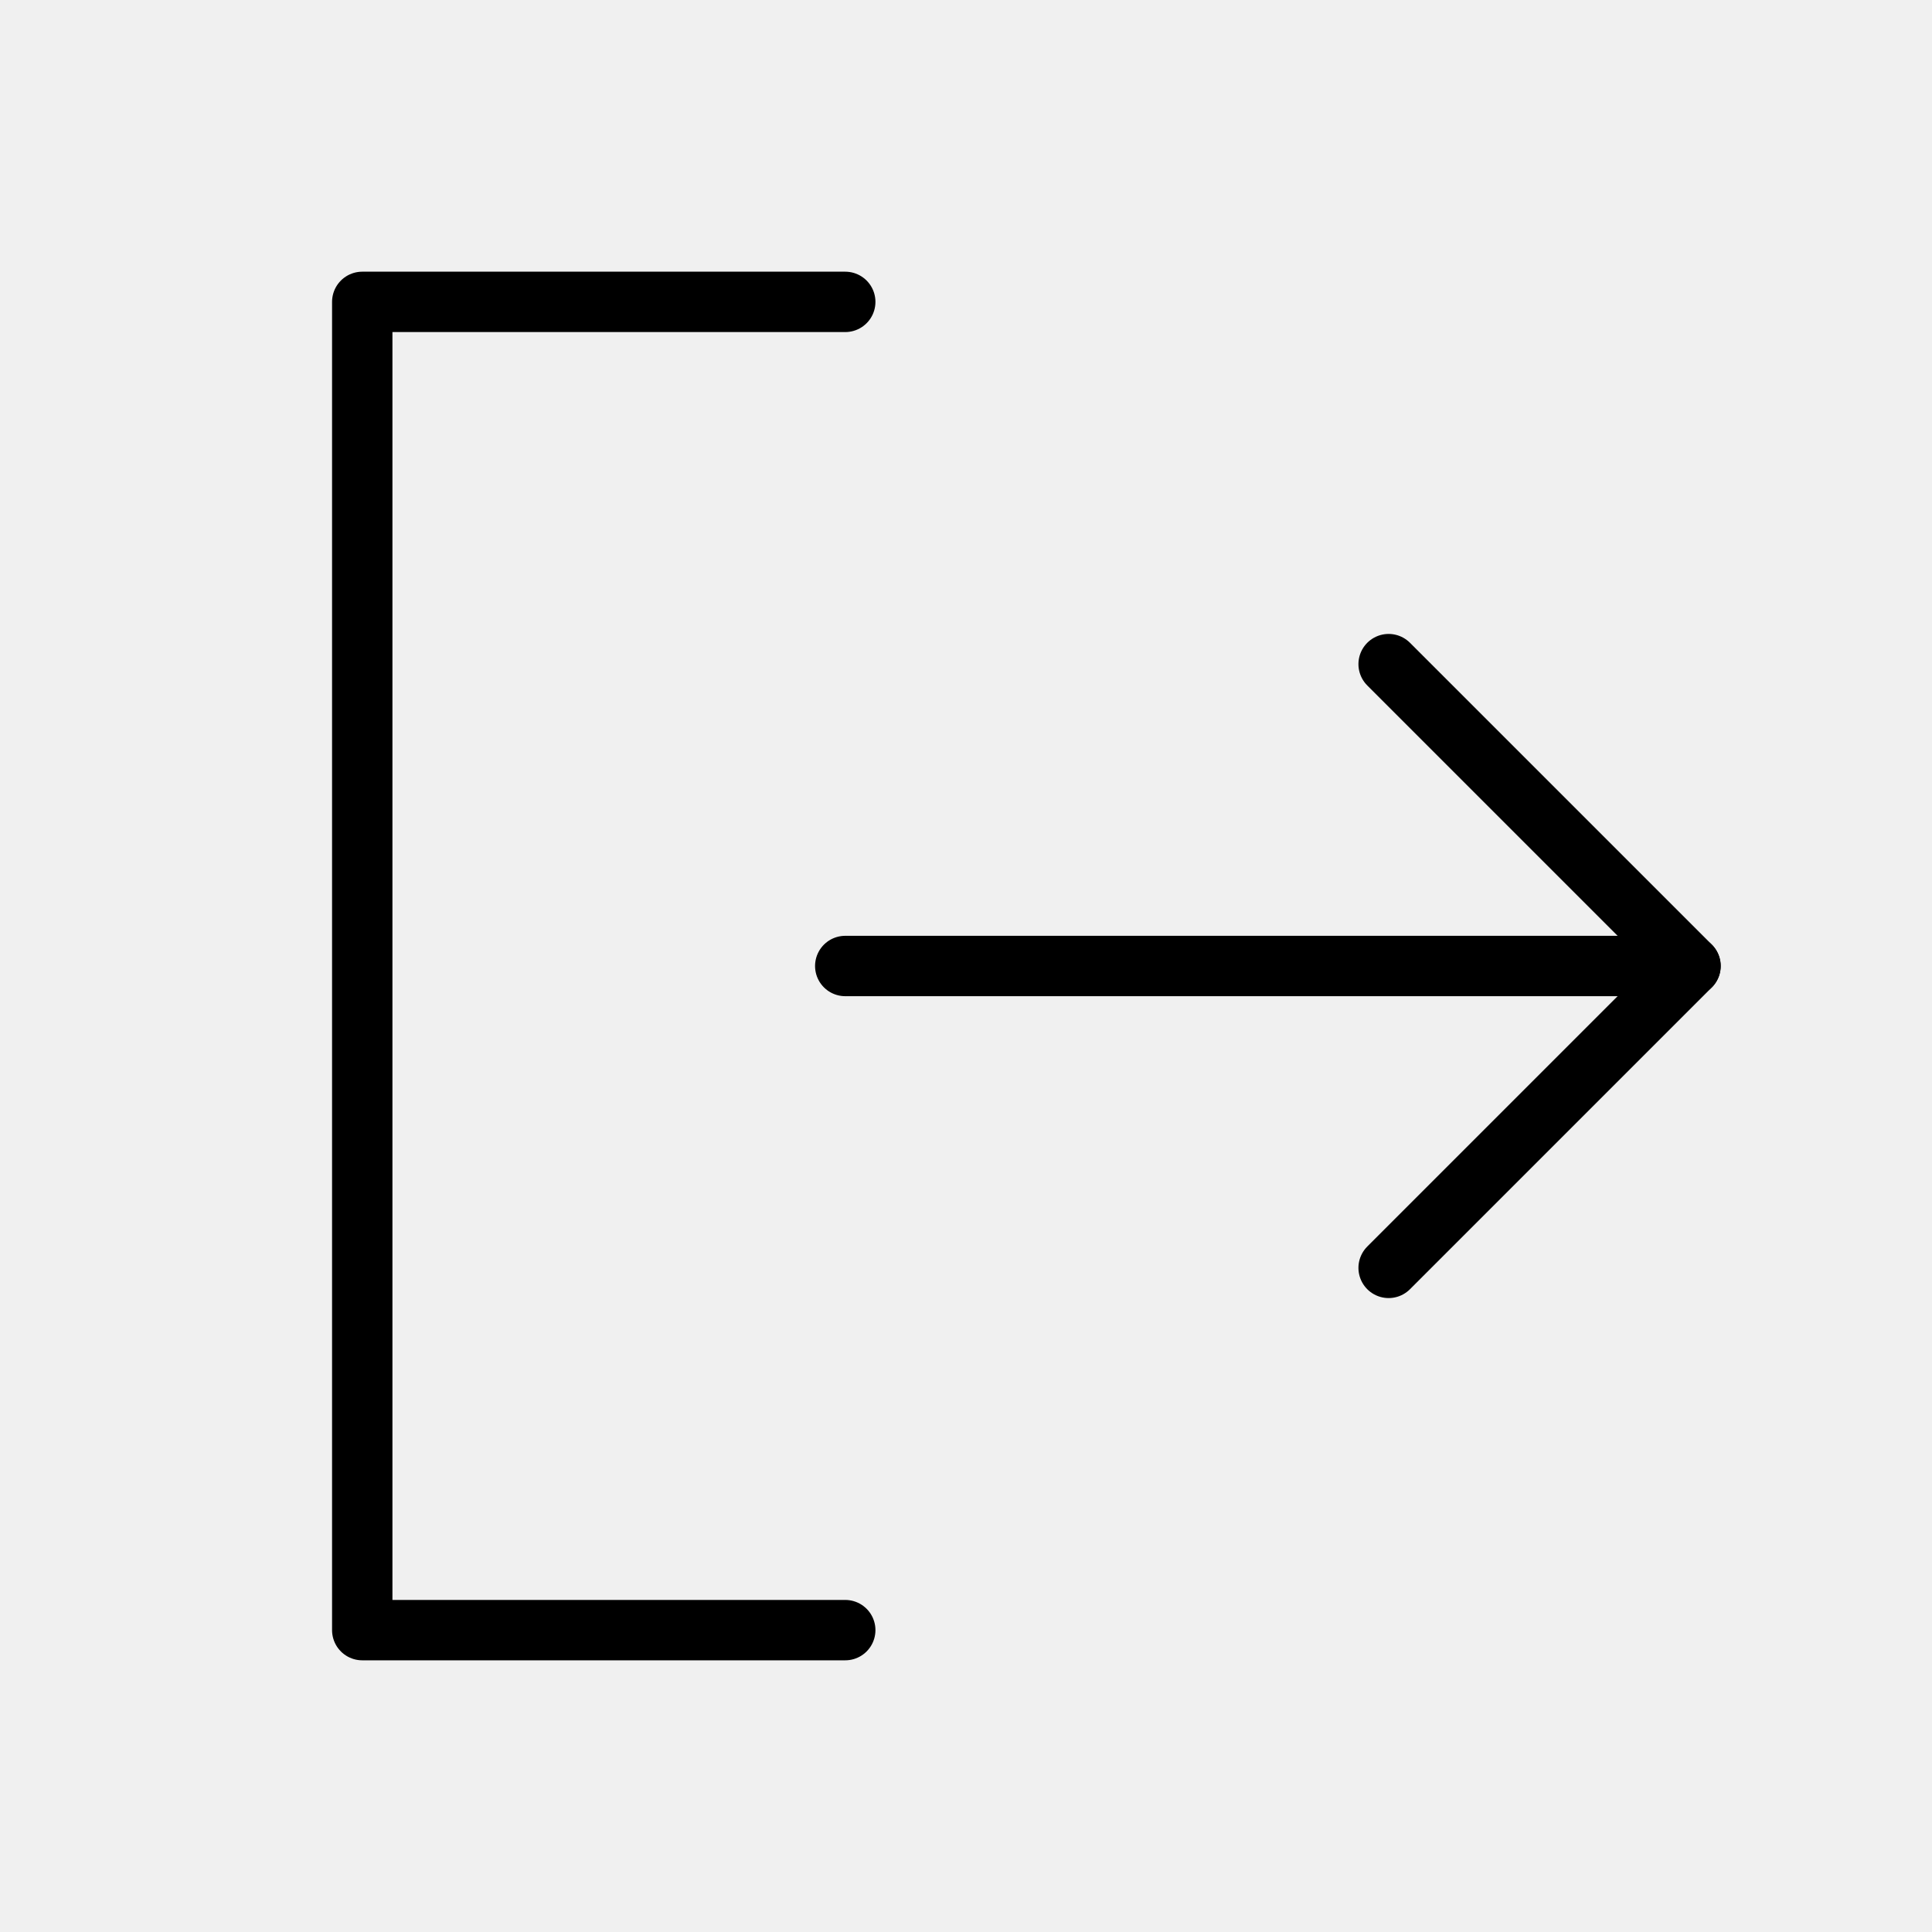
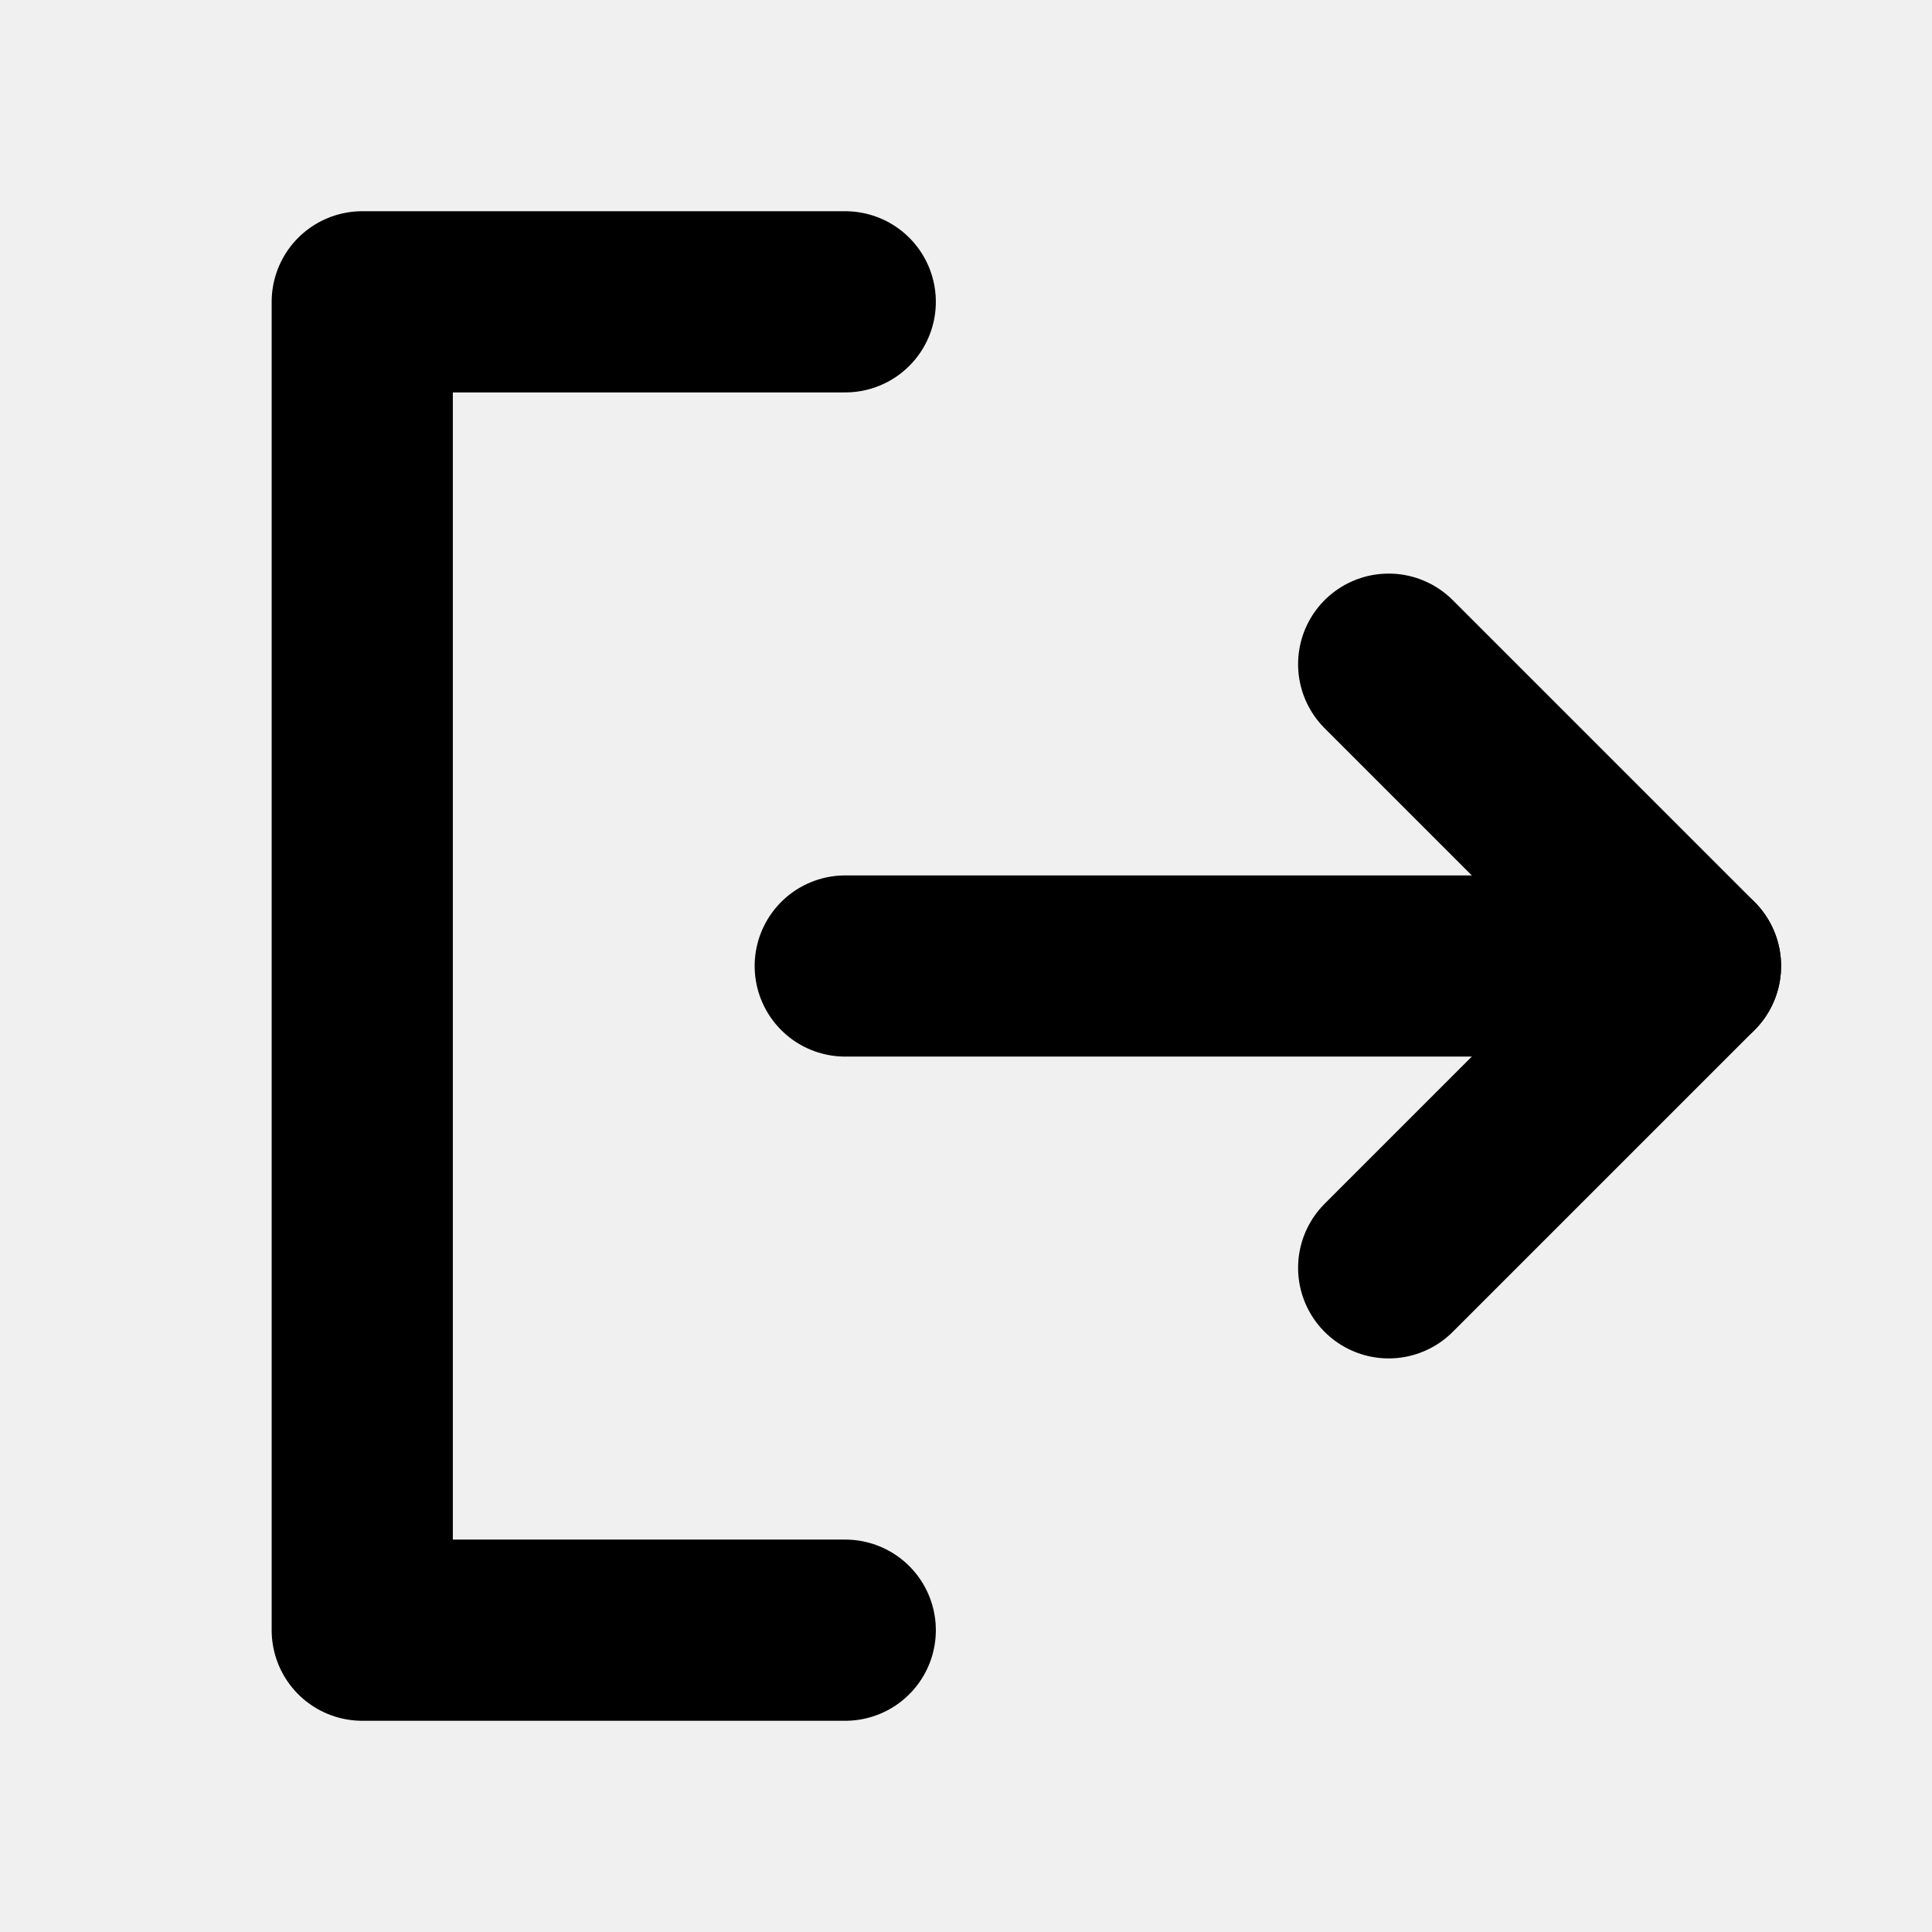
- <svg xmlns="http://www.w3.org/2000/svg" width="24" height="24" viewBox="0 0 24 24" fill="none">
-   <g clip-path="url(#clip0_514_516)">
-     <path d="M10.5 3.75H4.5V20.25H10.5" stroke="currentColor" stroke-width="0.75" stroke-linecap="round" stroke-linejoin="round" />
-     <path d="M10.5 12H21" stroke="currentColor" stroke-width="0.75" stroke-linecap="round" stroke-linejoin="round" />
-     <path d="M17.25 8.25L21 12L17.25 15.75" stroke="currentColor" stroke-width="0.75" stroke-linecap="round" stroke-linejoin="round" />
+ <svg xmlns="http://www.w3.org/2000/svg" width="100%" height="100%" viewBox="0 0 18 18" fill="none">
+   <g clip-path="url(#clip0_1535_2428)">
+     <path d="M7.875 2.812H3.375V15.188H7.875" stroke="currentColor" stroke-width="1.688" stroke-linecap="round" stroke-linejoin="round" />
+     <path d="M7.875 9H15.75" stroke="currentColor" stroke-width="1.688" stroke-linecap="round" stroke-linejoin="round" />
+     <path d="M12.938 6.188L15.75 9L12.938 11.812" stroke="currentColor" stroke-width="1.688" stroke-linecap="round" stroke-linejoin="round" />
  </g>
  <defs>
-     <clipPath id="clip0_514_516">
-       <rect width="24" height="24" fill="white" />
+     <clipPath id="clip0_1535_2428">
+       <rect width="18" height="18" fill="white" />
    </clipPath>
  </defs>
</svg>
